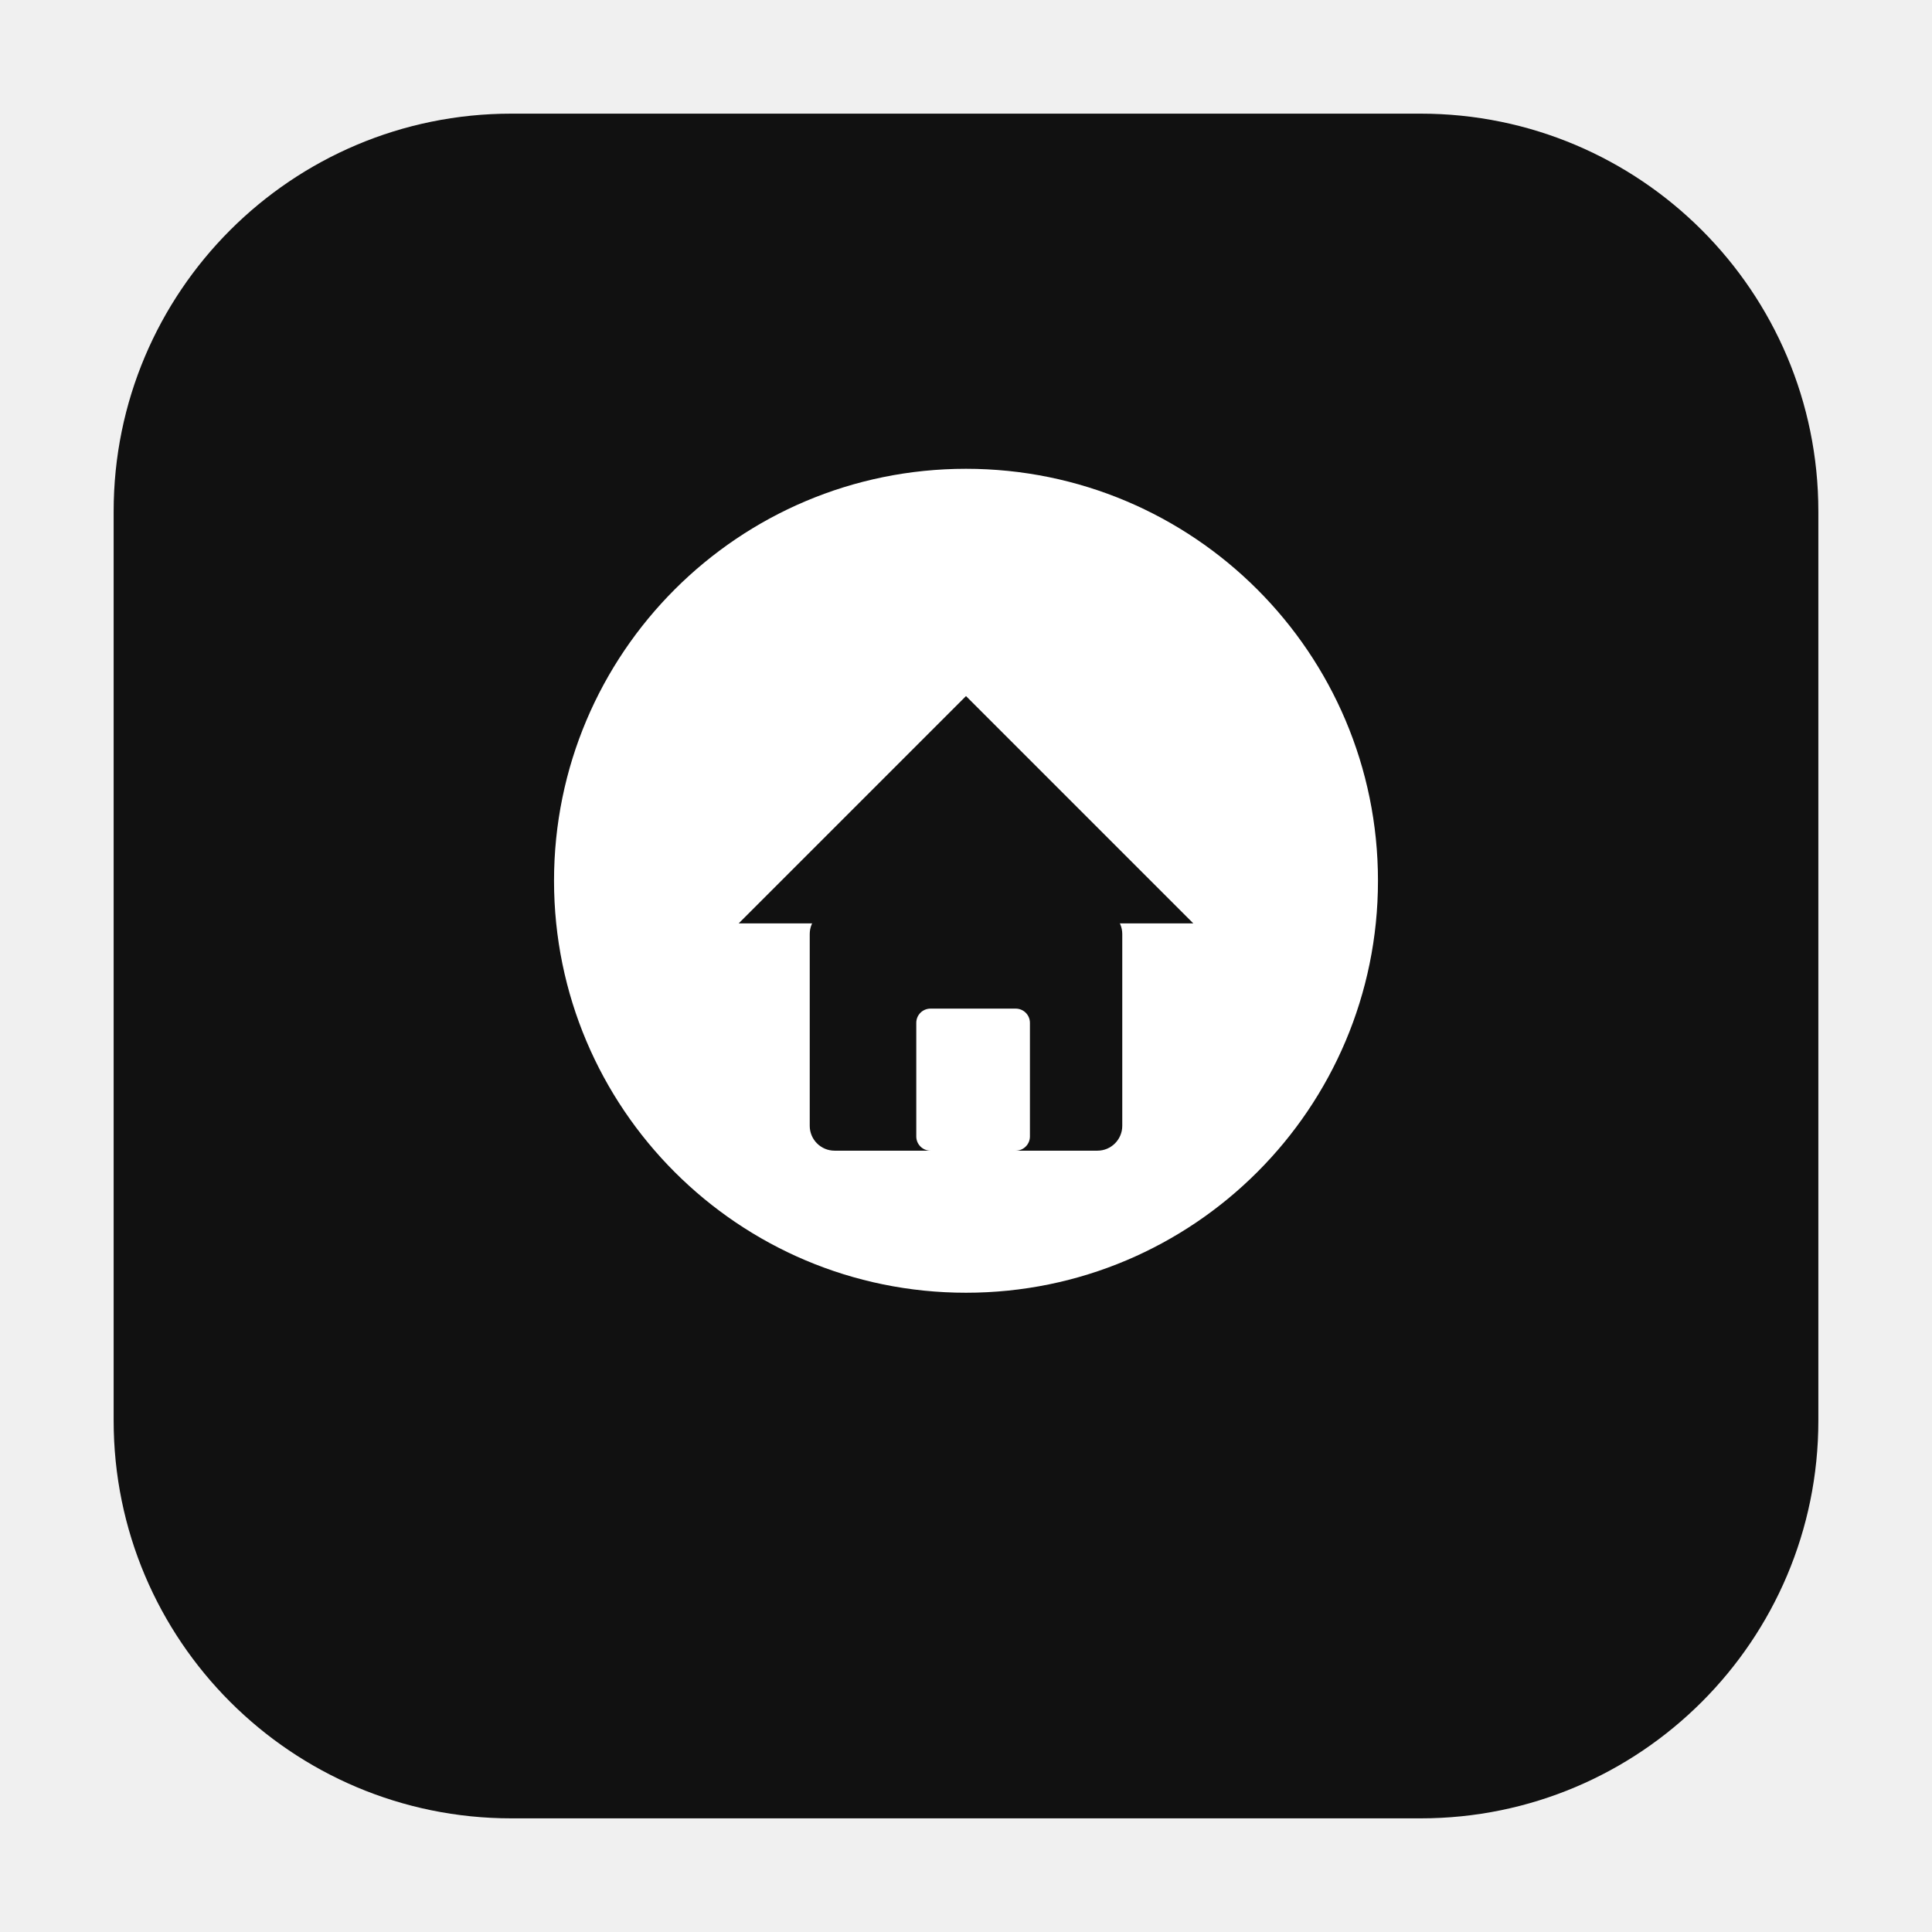
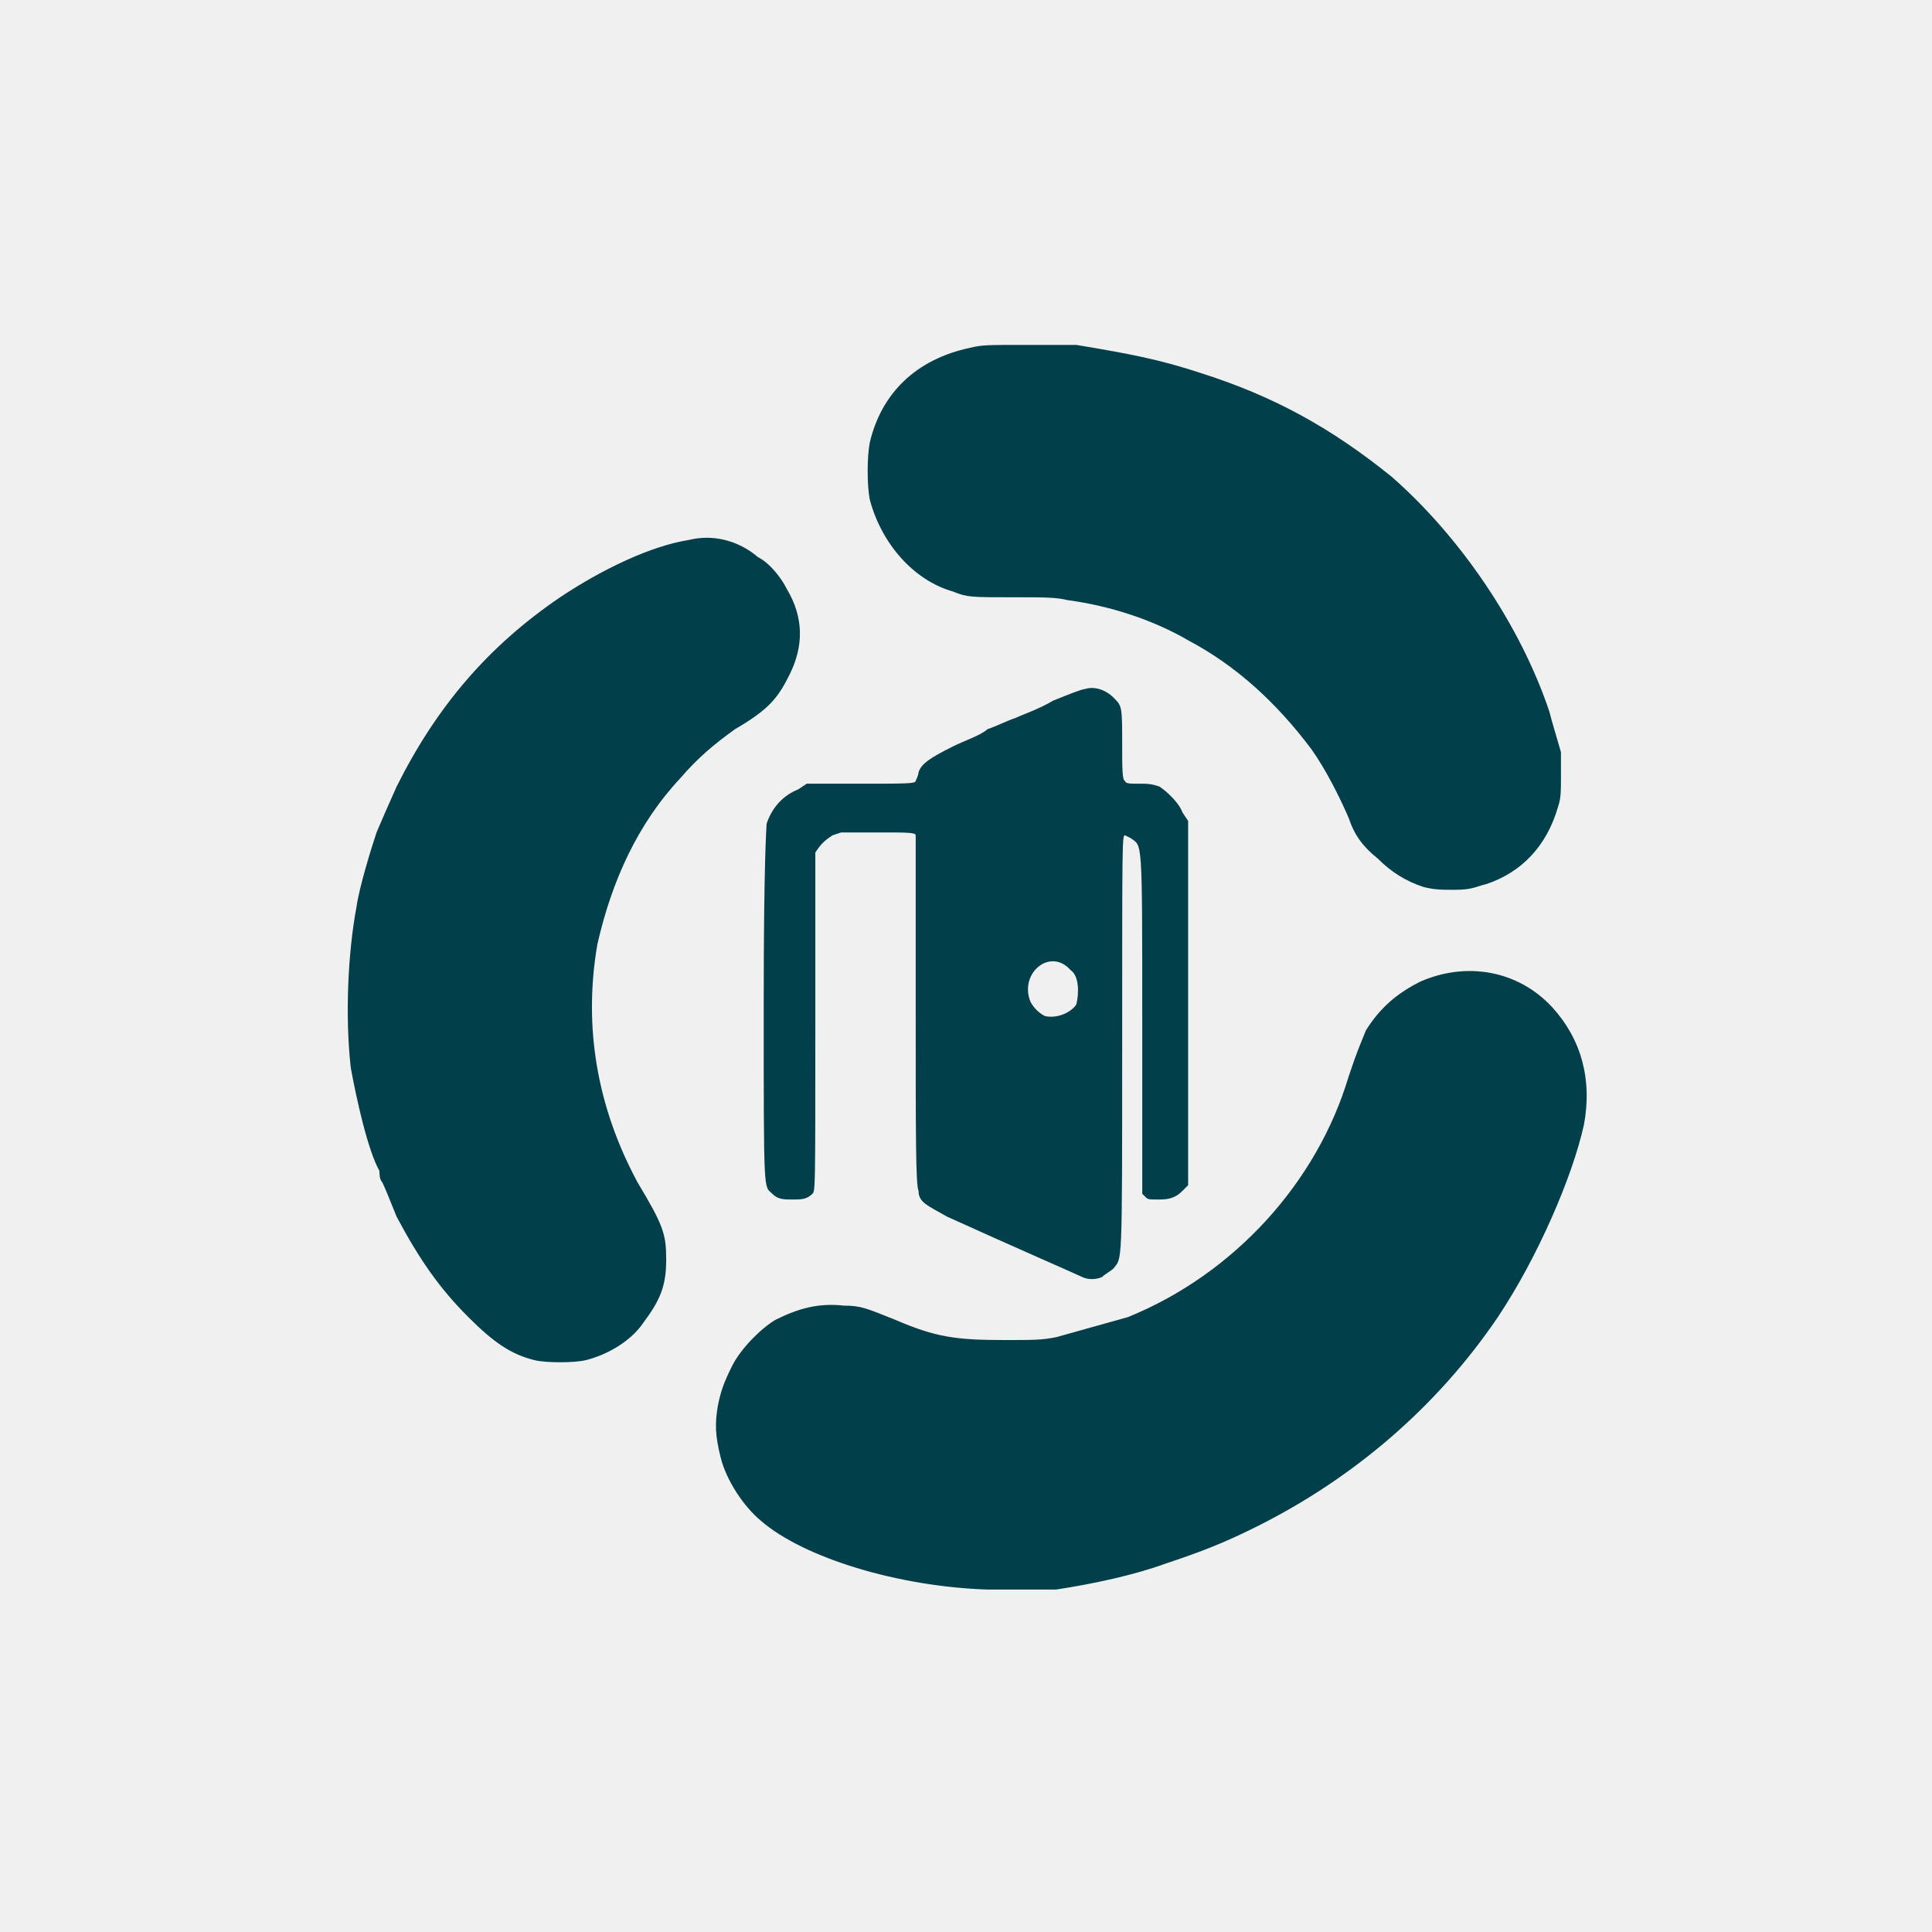
- <svg xmlns="http://www.w3.org/2000/svg" viewBox="0 0 272 272" width="272" height="272">
-   <defs>
-     <linearGradient id="bg" x1="0" y1="0" x2="0" y2="1">
-       <stop offset="0" stop-color="#4C82FF" />
-       <stop offset="1" stop-color="#1E4FD6" />
-     </linearGradient>
-     <linearGradient id="bg2" x1="0" y1="0" x2="1" y2="1">
-       <stop offset="0" stop-color="#5A8BFF" />
-       <stop offset="1" stop-color="#2455DE" />
-     </linearGradient>
-     <linearGradient id="inner" x1="0" y1="0" x2="0" y2="1">
-       <stop offset="0" stop-color="#ffffff" />
-       <stop offset="1" stop-color="#EAF0FF" />
-     </linearGradient>
-     <filter id="sh" x="-60%" y="-60%" width="220%" height="220%">
-       <feDropShadow dx="0" dy="5" stdDeviation="6" flood-color="#173FB0" flood-opacity="0.33" />
-     </filter>
-   </defs>
-   <rect x="16" y="16" width="240" height="240" rx="56" fill="#111111" />
-   <g transform="translate(74,64)">
-     <circle cx="62" cy="60" r="58" fill="#ffffff" />
-     <path d="M30 66 L62 34 L94 66 Z" fill="#111111" />
-     <rect x="40" y="64" width="44" height="34" rx="3.5" fill="#111111" />
-     <rect x="55" y="78" width="16" height="20" rx="2" fill="#ffffff" />
+ <svg xmlns="http://www.w3.org/2000/svg" viewBox="0 0 1024 1024" role="img" aria-label="우리보험소">
+   <g transform="translate(182.86 182.81) scale(1.52)">
+     <path id="ring" fill="#01404B" fill-rule="evenodd" d="M248 434C261 432 275 429 286 425C298 421 306 418 318 412C352 395 381 370 402 339C416 318 428 290 432 272C435 256 431 242 421 231C409 218 391 215 375 222C367 226 361 231 356 239C354 244 353 246 350 255C339 292 310 324 273 339C266 341 255 344 248 346C243 347 240 347 230 347C213 347 206 346 192 340C182 336 180 335 174 335C165 334 158 336 150 340C145 343 138 350 135 356C132 362 131 365 130 370C129 376 129 380 131 388C133 396 139 405 145 410C160 423 193 433 224 434C230 434 243 434 248 434ZM84 354C92 352 100 347 104 341C110 333 112 328 112 319C112 310 111 307 102 292C88 266 83 238 88 209C93 187 102 167 117 151C123 144 129 139 136 134C148 127 151 123 155 115C160 105 160 95 154 85C152 81 148 76 144 74C137 68 128 66 120 68C107 70 90 78 75 88C50 105 32 126 18 154C14 163 14 163 11 170C9 176 5 189 4 196C1 212 0 234 2 252C4 263 8 281 12 288C12 289 12 291 13 292C14 294 16 299 18 304C26 319 33 329 43 339C52 348 58 352 66 354C70 355 80 355 84 354ZM398 188C410 184 419 175 423 161C424 158 424 156 424 150C424 147 424 143 424 142C422 135 421 132 420 128C410 98 389 67 365 46C344 29 324 18 299 10C284 5 273 3 255 0C253 0 244 0 237 0C224 0 222 0 218 1C199 5 187 17 183 34C182 39 182 49 183 54C187 69 198 82 212 86C217 88 218 88 233 88C244 88 248 88 252 89C267 91 282 96 294 103C311 112 325 125 337 141C342 148 347 158 350 165C352 171 355 175 360 179C365 184 370 187 376 189C380 190 382 190 387 190C393 190 394 189 398 188Z" />
+     <path id="door" fill="#01404B" fill-rule="evenodd" d="M264 325C265 324 267 323 268 322C271 318 271 323 271 243C271 172 271 171 272 171C272 171 274 172 274 172C278 175 278 171 278 236L278 296 279 297C280 298 280 298 284 298C288 298 290 297 292 295L294 293 294 230L294 166 292 163C291 160 287 156 284 154C281 153 280 153 276 153C274 153 272 153 272 152C271 152 271 147 271 140C271 126 271 126 268 123C265 120 261 119 258 120C257 120 252 122 247 124C242 127 236 129 234 130C231 131 227 133 224 134C222 136 216 138 212 140C204 144 201 146 200 149C200 150 199 152 199 152C199 153 196 153 180 153L161 153 158 155C153 157 149 161 147 167C147 168 146 179 146 230C146 298 146 293 149 296C151 298 153 298 156 298C159 298 161 298 163 296C164 295 164 294 164 237C164 180 164 180 164 177C166 174 167 173 170 171L173 170 186 170C196 170 199 170 199 171C199 171 199 198 199 232C199 276 199 293 200 295C200 299 203 300 210 304C232 314 255 324 257 325C259 326 262 326 264 325ZM244 234C242 233 240 231 239 229C235 219 246 210 253 218C256 220 256 226 255 230C253 233 248 235 244 234Z" />
  </g>
</svg>
